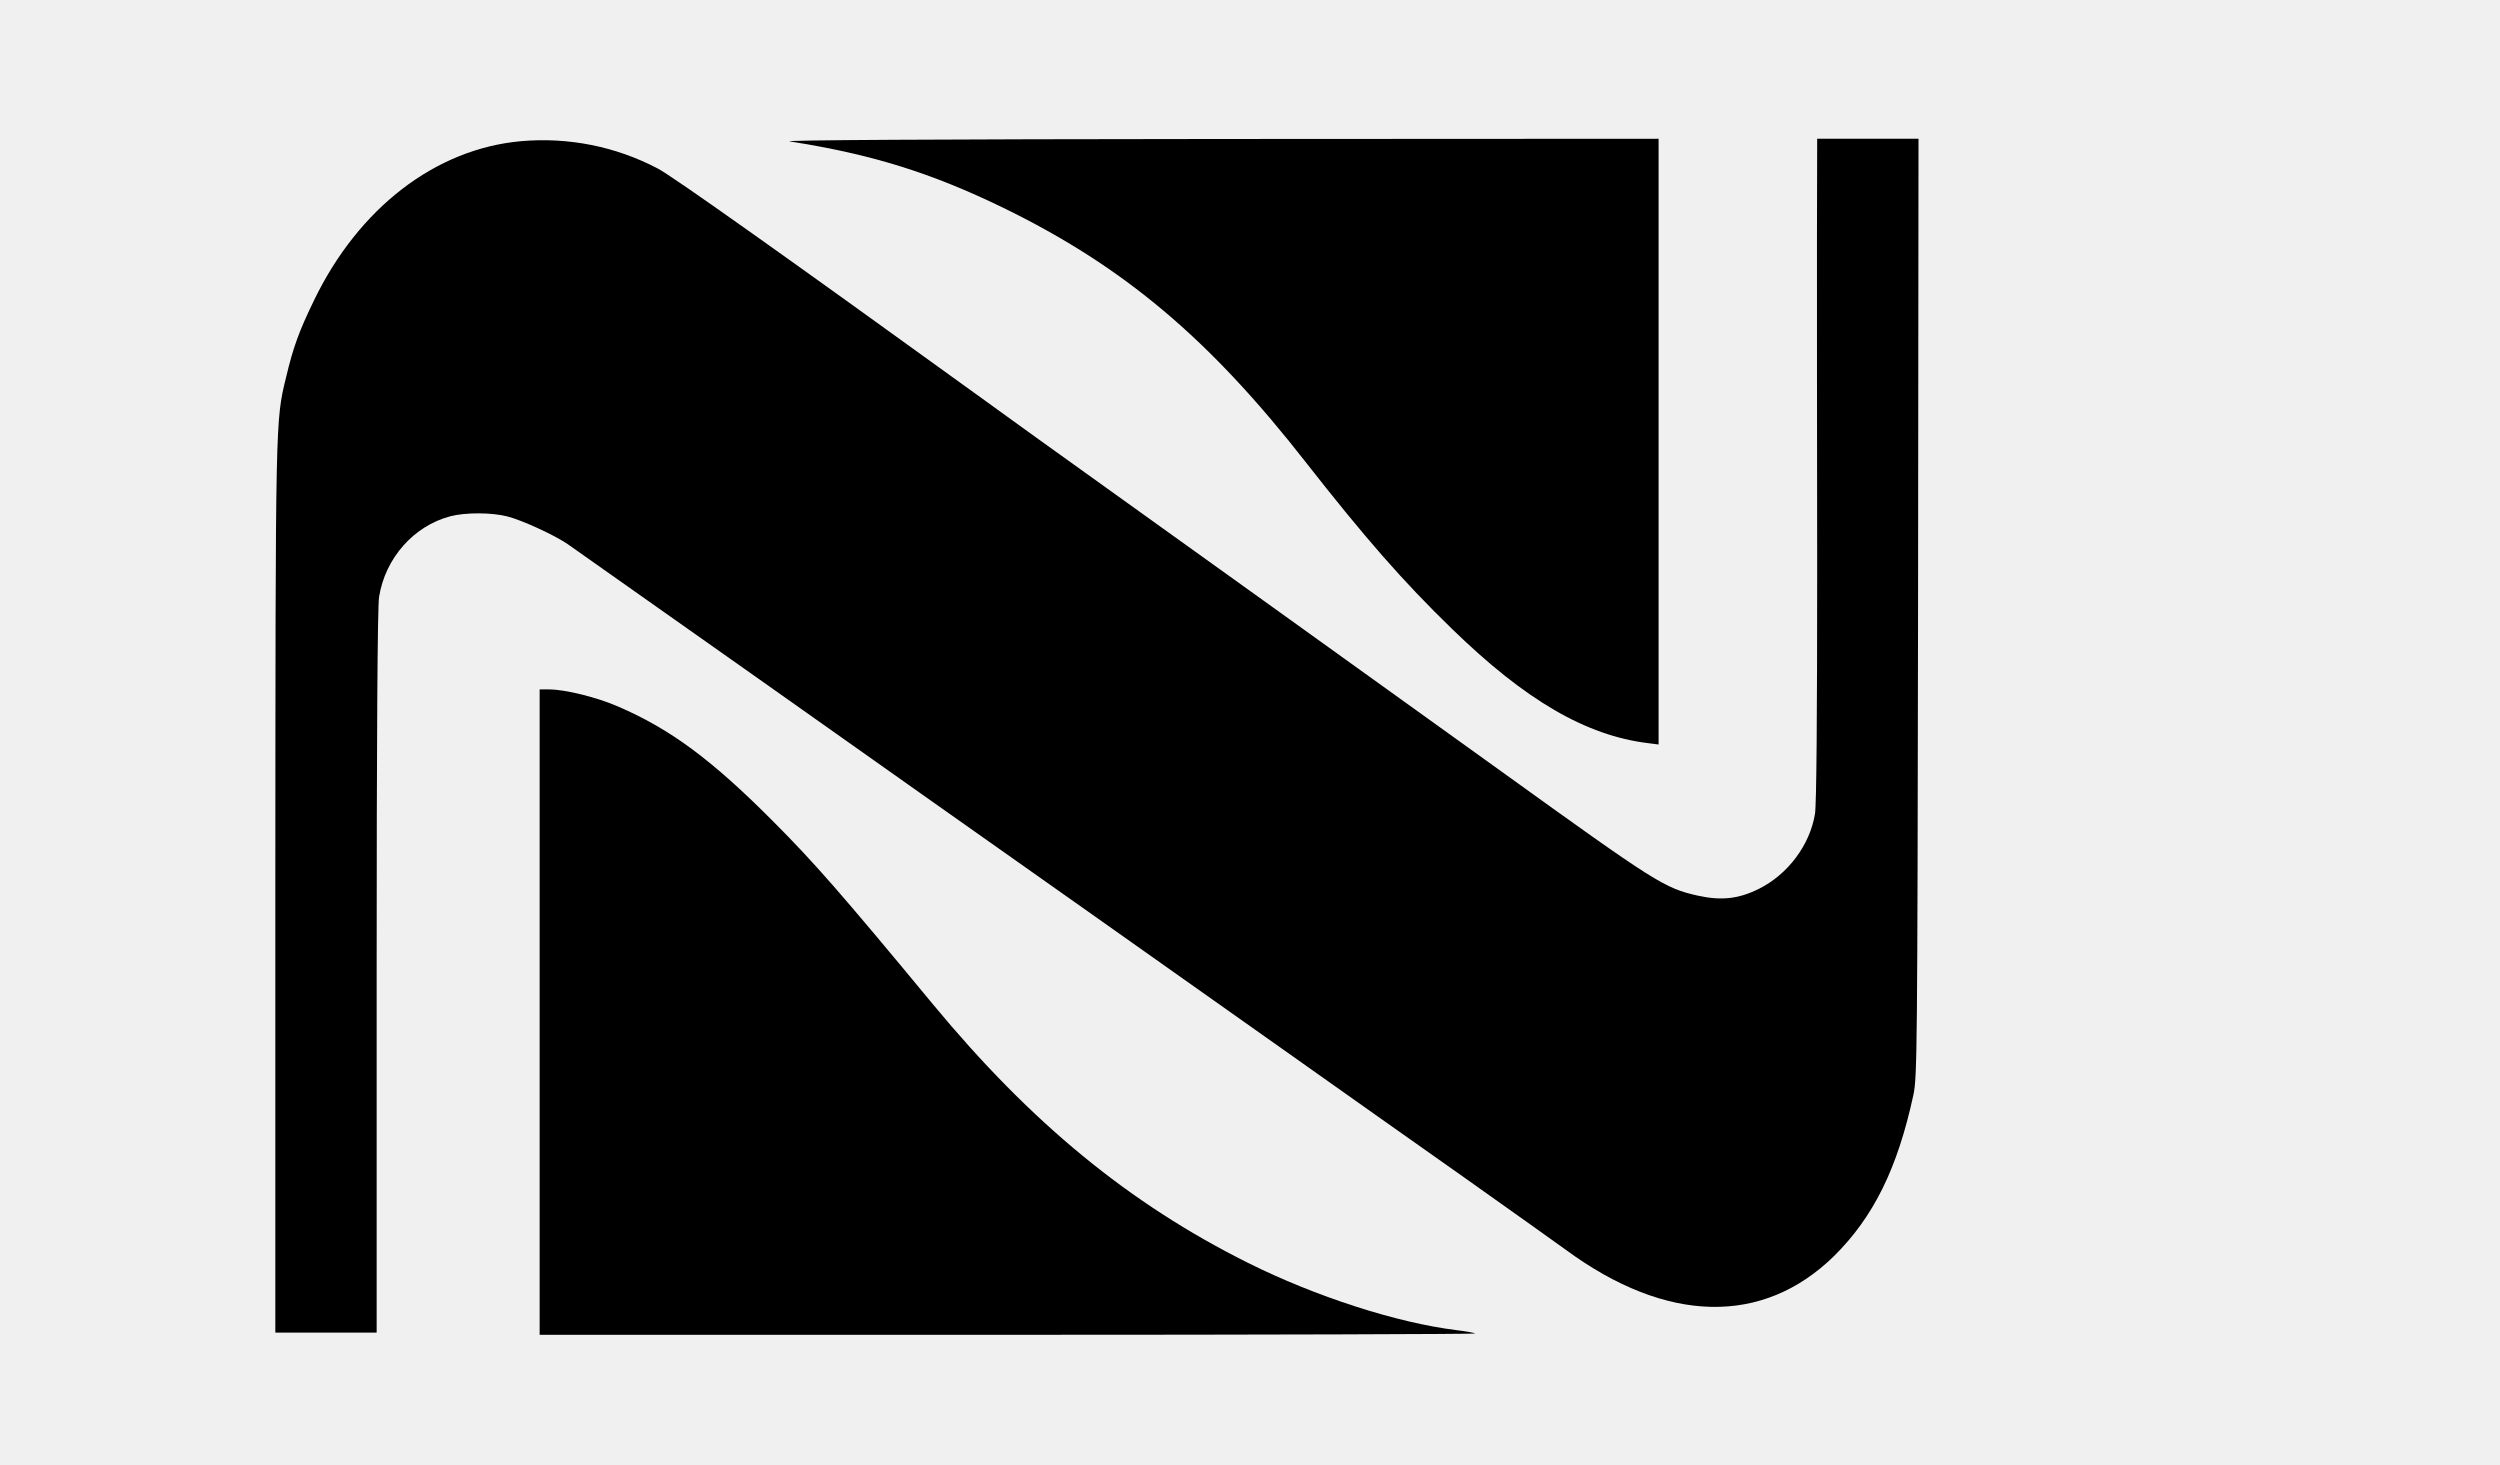
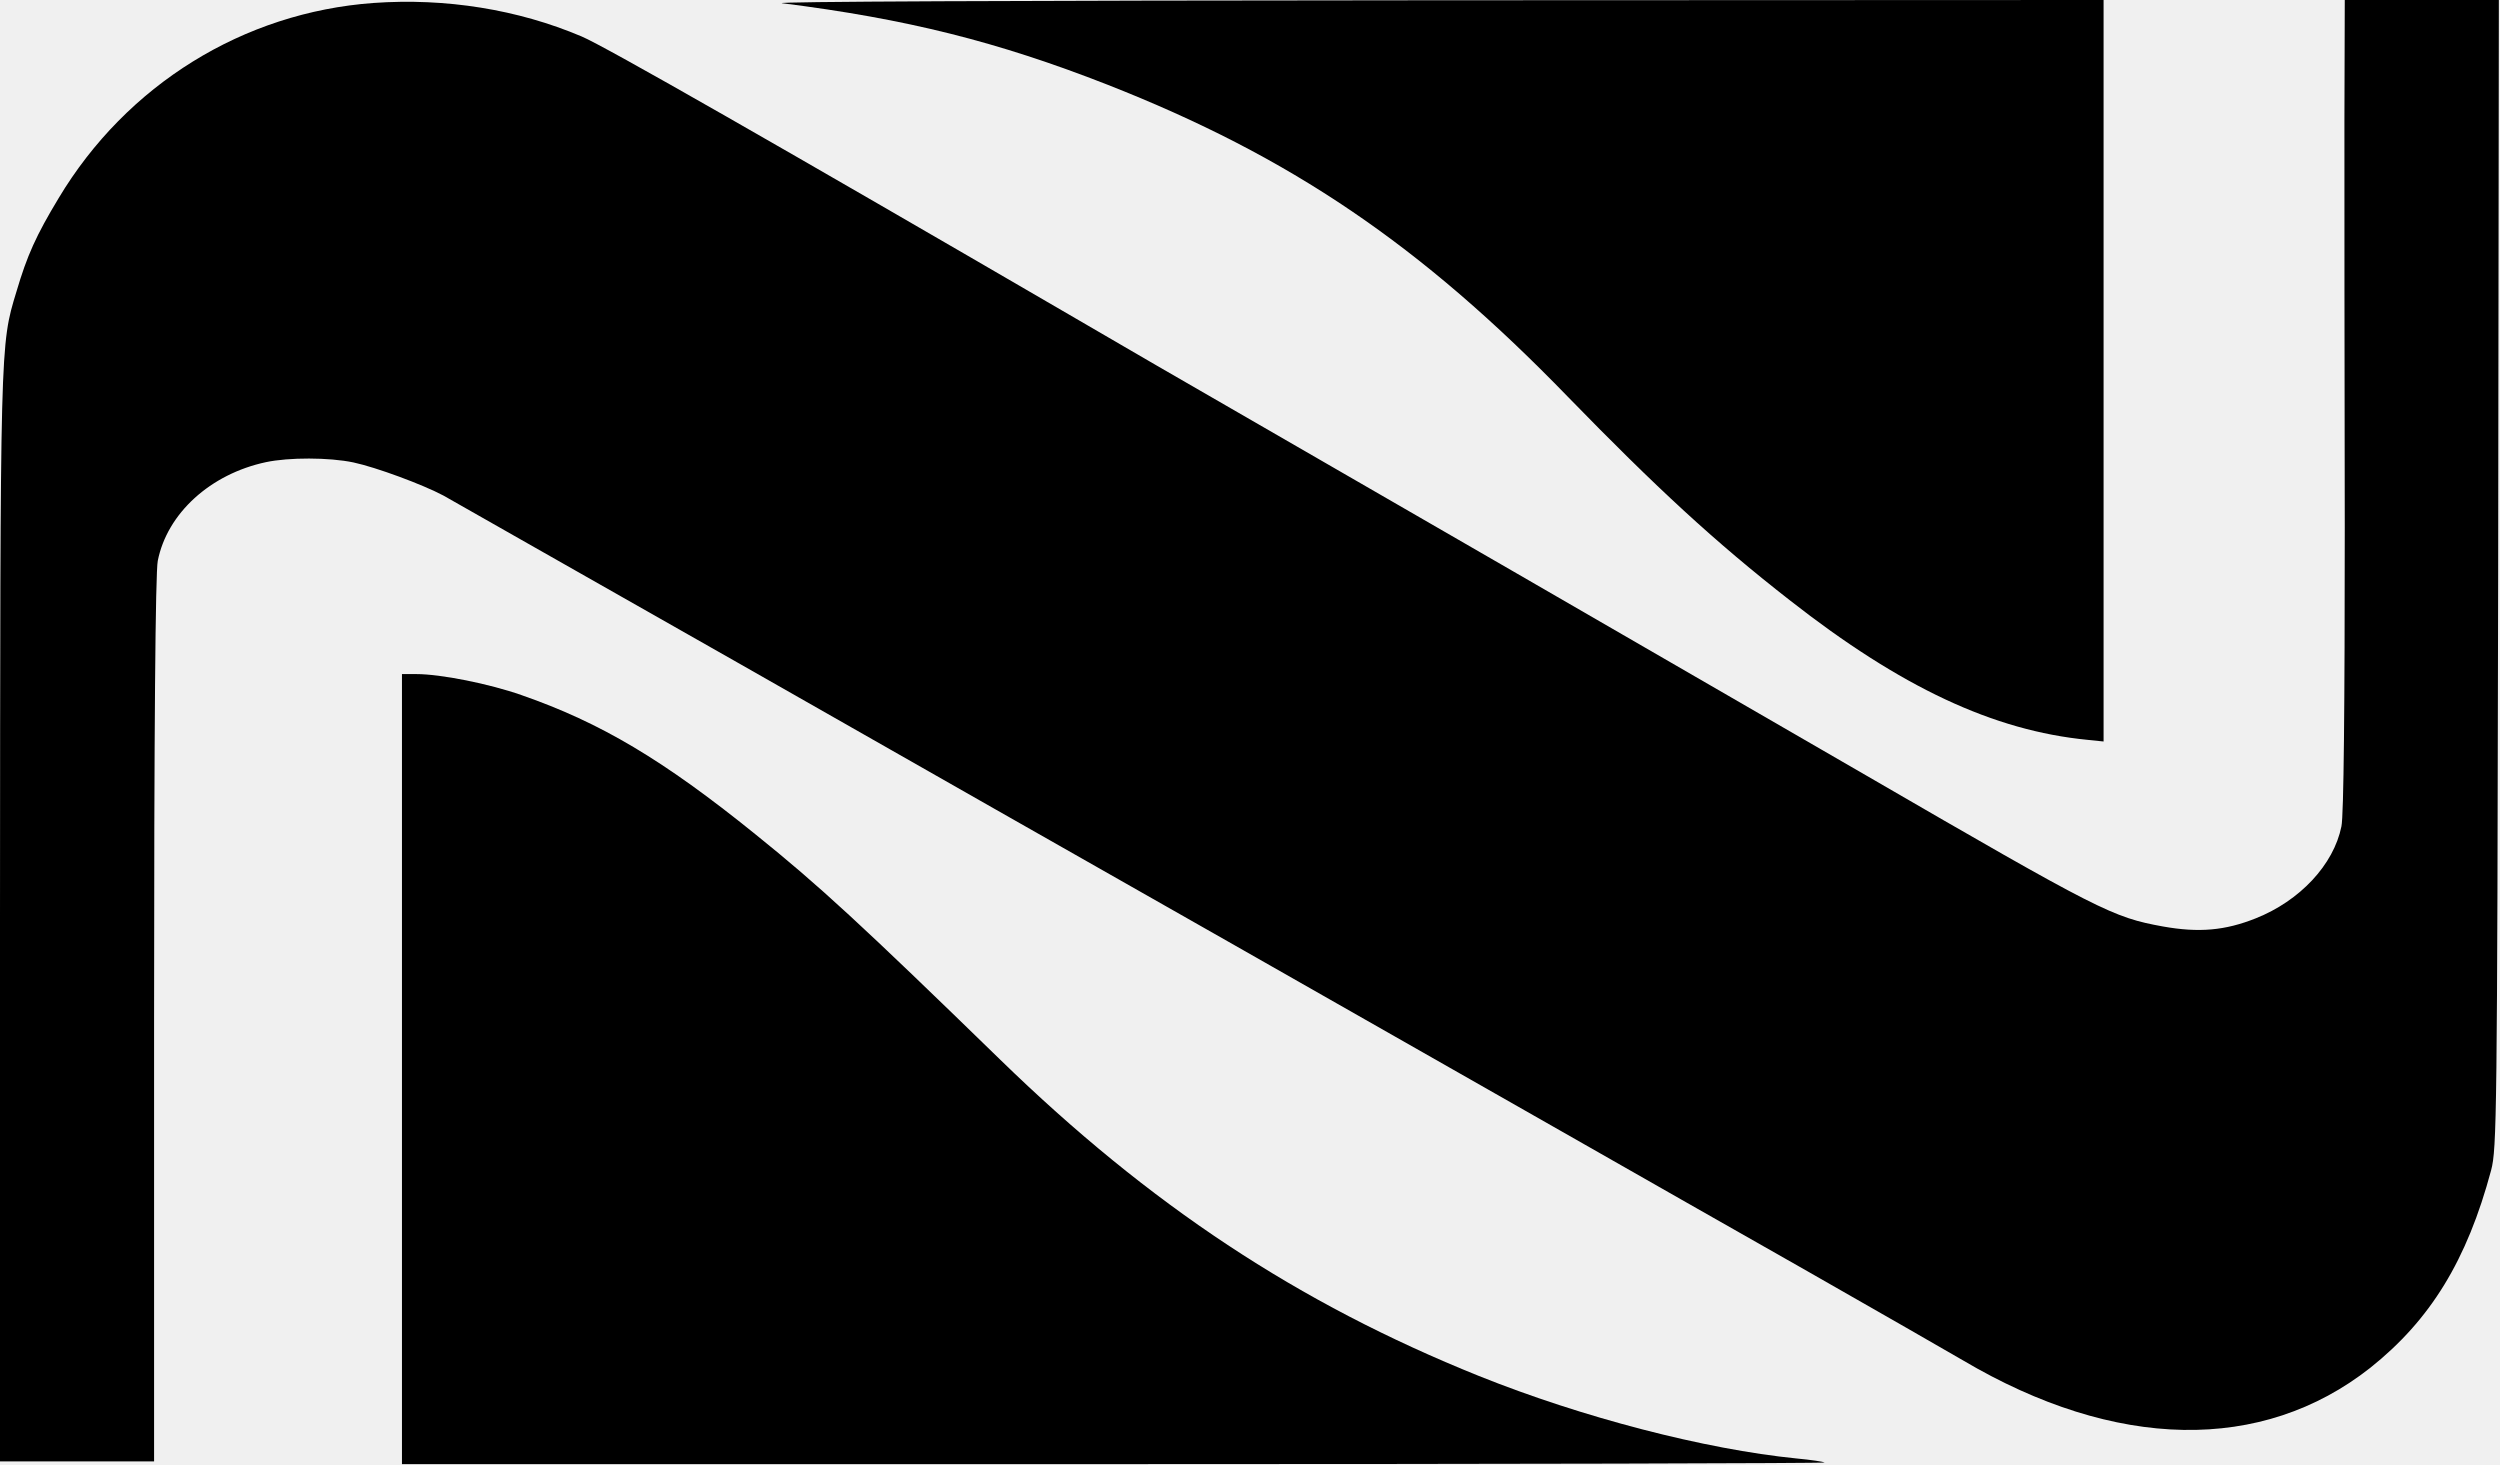
- <svg xmlns="http://www.w3.org/2000/svg" version="1.0" width="1135pt" height="665pt" viewBox="0 0 1135 665" preserveAspectRatio="xMidYMid meet">
-   <g transform="translate(0,665) scale(0.1,-0.1)" fill="#000000" stroke="none">
-     <path d="M2365 6009 c-388 -35 -737 -303 -940 -724 -67 -138 -94 -212 -126 -347 -49 -200 -48 -181 -49 -2325 l0 -2013 230 0 230 0 0 1638 c0 1081 4 1659 11 1702 28 176 157 322 323 366 68 18 188 18 261 -1 68 -18 207 -82 269 -123 22 -16 417 -294 876 -618 459 -325 1119 -791 1465 -1035 347 -245 792 -560 990 -700 198 -140 531 -376 740 -523 209 -148 418 -297 465 -331 456 -335 893 -344 1216 -28 180 178 289 399 361 733 17 80 18 200 21 2213 l2 2127 -230 0 -230 0 -1 -452 c0 -249 0 -925 1 -1503 0 -658 -3 -1072 -10 -1110 -23 -142 -124 -276 -256 -341 -91 -45 -169 -54 -277 -30 -150 34 -186 56 -887 561 -187 135 -1930 1386 -2115 1518 -38 28 -149 107 -245 177 -880 636 -1406 1010 -1474 1045 -190 100 -405 143 -621 124z" />
-     <path d="M3585 6008 c371 -58 642 -142 971 -302 547 -267 935 -594 1375 -1158 264 -337 439 -538 662 -754 332 -323 608 -484 890 -518 l47 -6 0 1375 0 1375 -2002 -1 c-1283 -1 -1981 -5 -1943 -11z" />
-     <path d="M2450 2055 l0 -1465 2127 0 c1169 0 2124 3 2120 6 -3 3 -41 10 -84 15 -273 34 -639 152 -948 306 -540 270 -983 634 -1429 1173 -417 504 -541 646 -731 836 -275 276 -462 414 -698 516 -96 42 -241 78 -314 78 l-43 0 0 -1465z" />
+ <svg xmlns="http://www.w3.org/2000/svg" width="1514" height="887" viewBox="0 0 1514 887" fill="none">
+   <g clip-path="url(#clip0_2001_55)">
+     <path d="M226.184 1.796C147.476 7.511 76.679 51.273 35.5 120.019C21.908 142.553 16.431 154.637 9.94 176.681C0 209.339 0.203 206.237 0 556.332V885.037H46.657H93.313V617.566C93.313 441.049 94.125 346.667 95.545 339.645C101.225 310.906 127.393 287.066 161.067 279.881C174.861 276.942 199.204 276.942 214.012 280.044C227.806 282.983 256.003 293.434 268.58 300.129C273.043 302.741 353.171 348.136 446.282 401.043C539.392 454.112 673.277 530.206 743.464 570.049C813.855 610.055 904.126 661.492 944.291 684.352C984.456 707.213 1052.01 745.75 1094.4 769.754C1136.8 793.921 1179.2 818.251 1188.73 823.803C1281.23 878.505 1369.88 879.975 1435.4 828.375C1471.92 799.309 1494.03 763.222 1508.63 708.683C1512.08 695.62 1512.29 676.025 1512.89 347.32L1513.3 1.14441e-05H1466.64H1419.99L1419.78 73.808C1419.78 114.467 1419.78 224.852 1419.99 319.234C1419.99 426.679 1419.38 494.282 1417.96 500.487C1413.29 523.674 1392.8 545.555 1366.03 556.169C1347.57 563.517 1331.74 564.987 1309.84 561.068C1279.41 555.516 1272.11 551.924 1129.9 469.462C1091.97 447.417 738.393 243.14 700.865 221.586C693.156 217.014 670.639 204.114 651.165 192.683C472.653 88.83 365.951 27.759 352.157 22.044C313.614 5.715 270 -1.306 226.184 1.796Z" fill="black" />
+     <path d="M473.667 1.959C548.926 11.43 603.9 25.147 670.639 51.273C781.601 94.872 860.309 148.268 949.565 240.364C1003.12 295.393 1038.62 328.215 1083.86 363.486C1151.2 416.229 1207.19 442.519 1264.4 448.07L1273.93 449.05V224.525V-1.71661e-05L867.815 0.163C607.551 0.327 465.958 0.98 473.667 1.959Z" fill="black" />
+     <path d="M243.426 647.449V886.67H674.899C912.037 886.67 1105.76 886.18 1104.95 885.69C1104.34 885.2 1096.64 884.057 1087.91 883.241C1032.53 877.689 958.288 858.421 895.606 833.274C786.064 789.185 696.199 729.747 605.726 641.734C521.135 559.435 495.981 536.248 457.439 505.222C401.653 460.154 363.719 437.62 315.846 420.964C296.371 414.106 266.957 408.227 252.149 408.227H243.426V647.449Z" fill="black" />
  </g>
+   <defs>
+     <clipPath id="clip0_2001_55">
+       <rect width="1513.33" height="886.667" fill="white" />
+     </clipPath>
+   </defs>
</svg>
